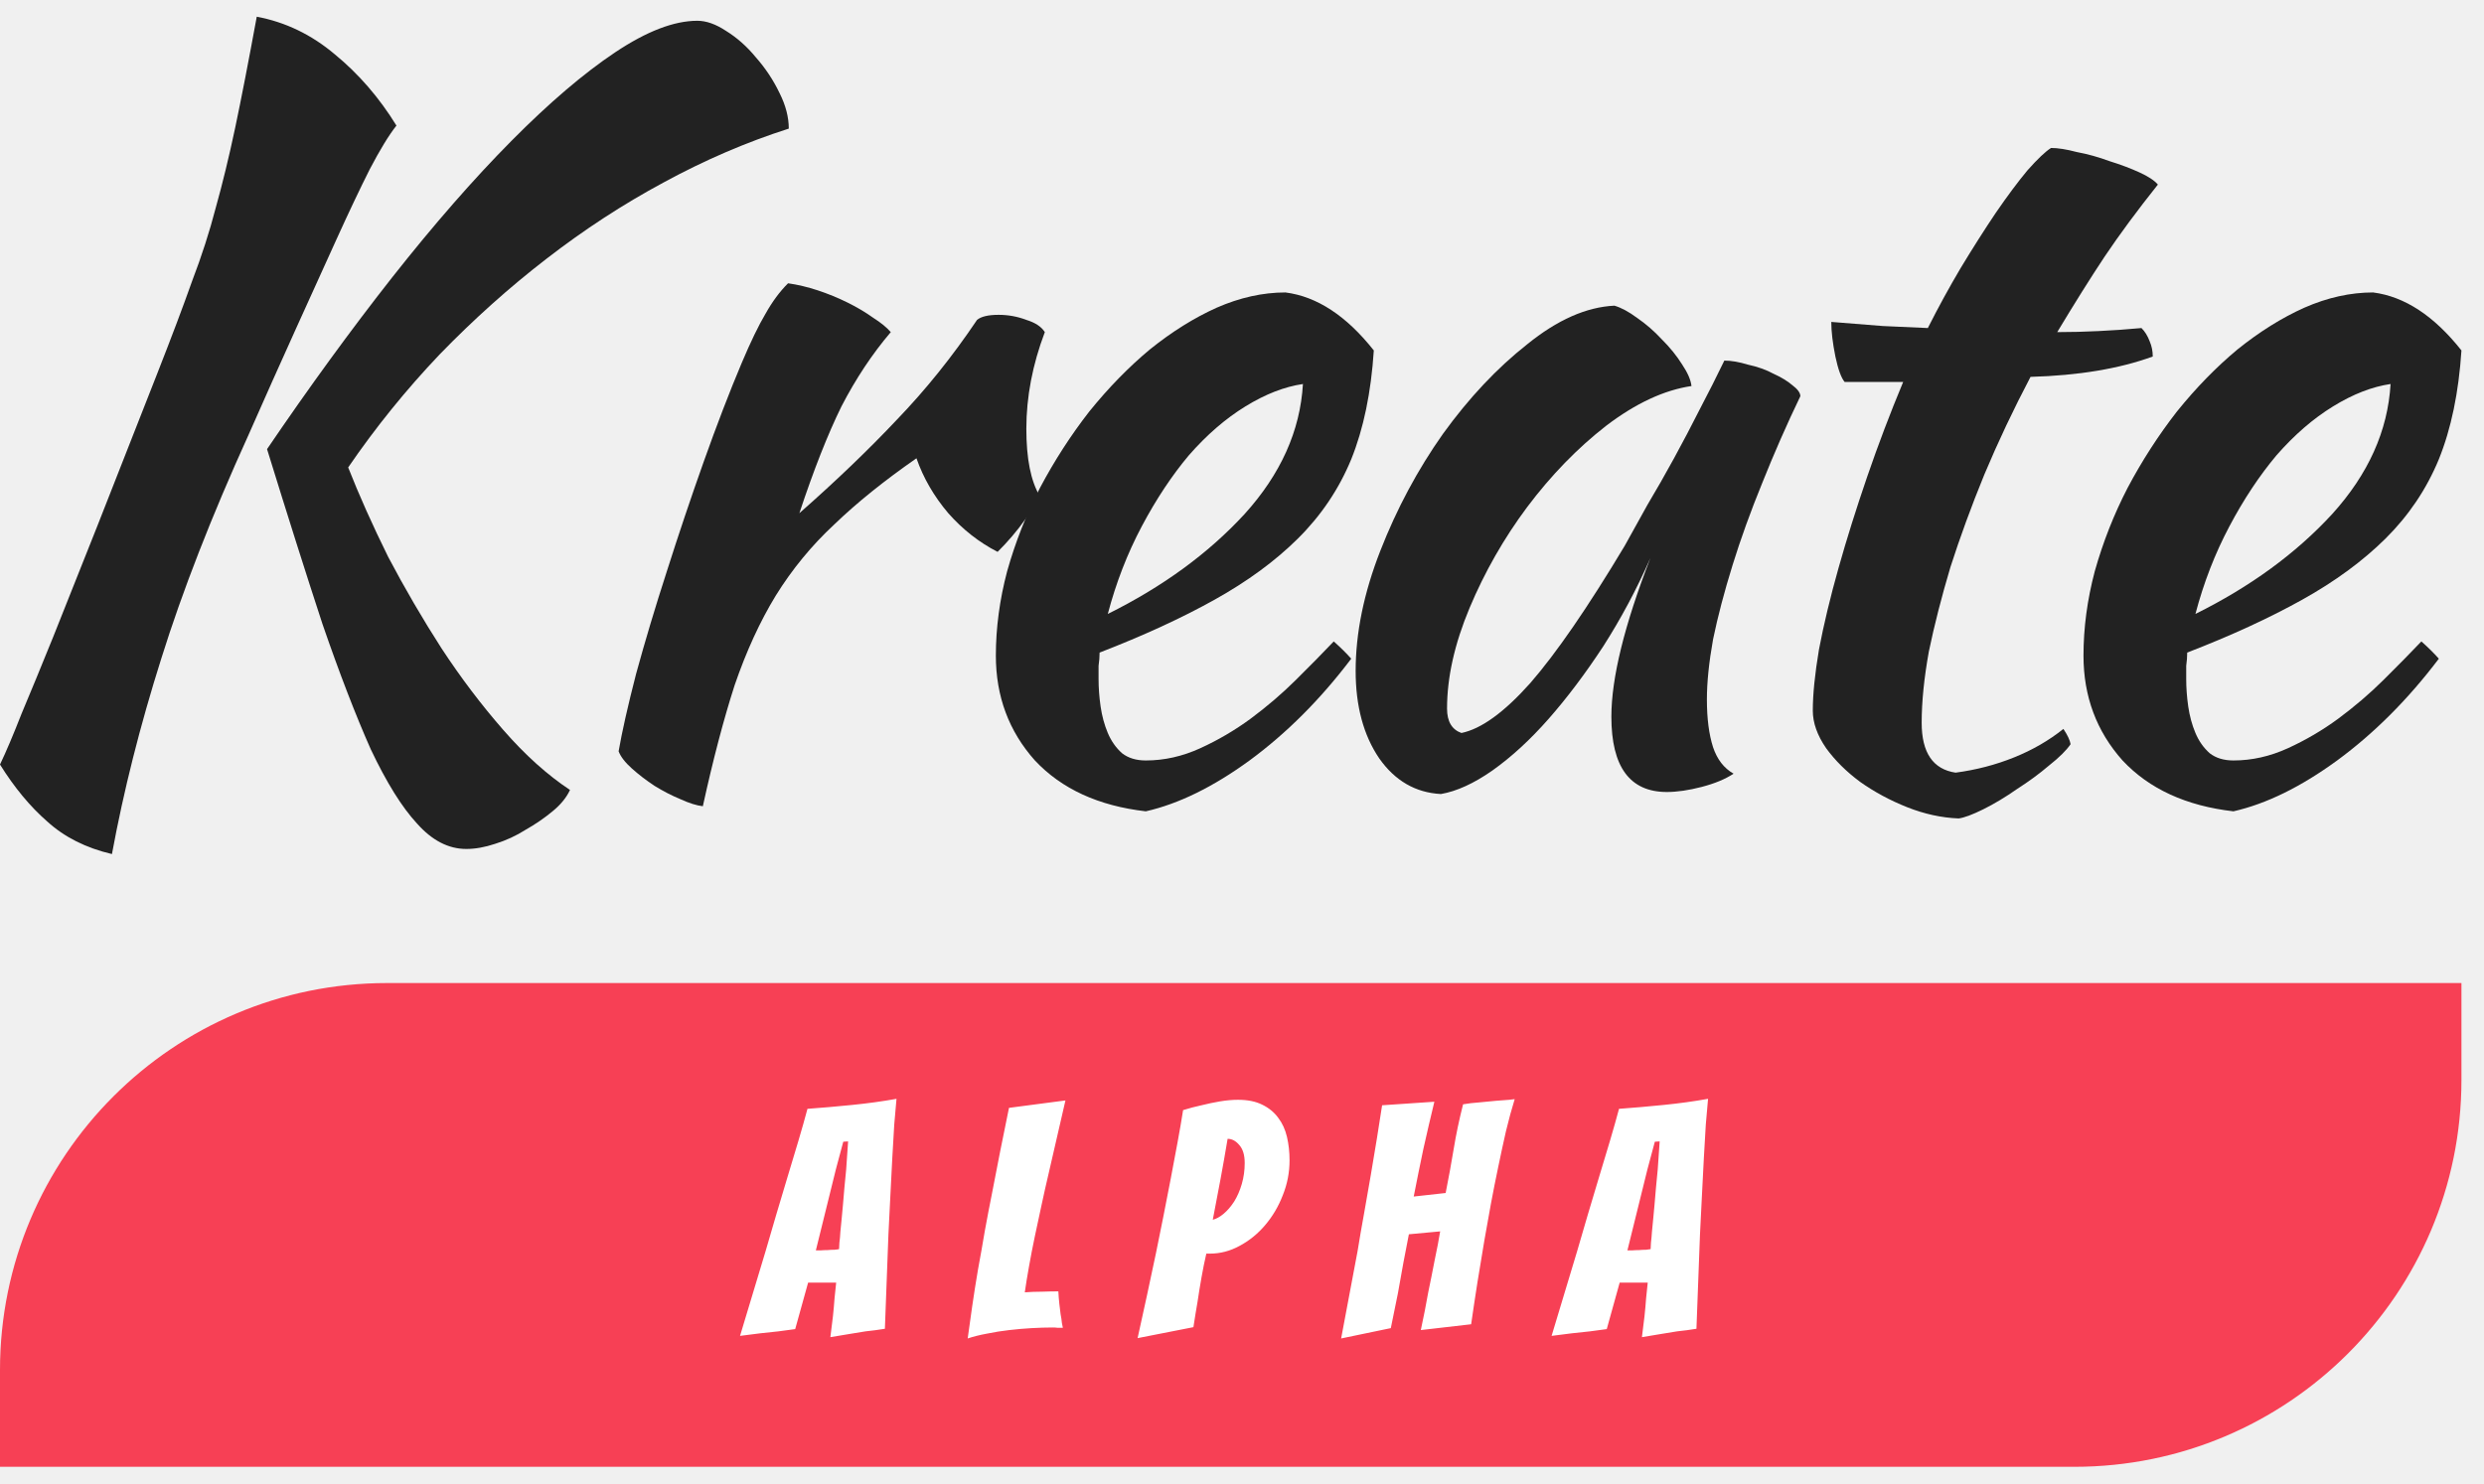
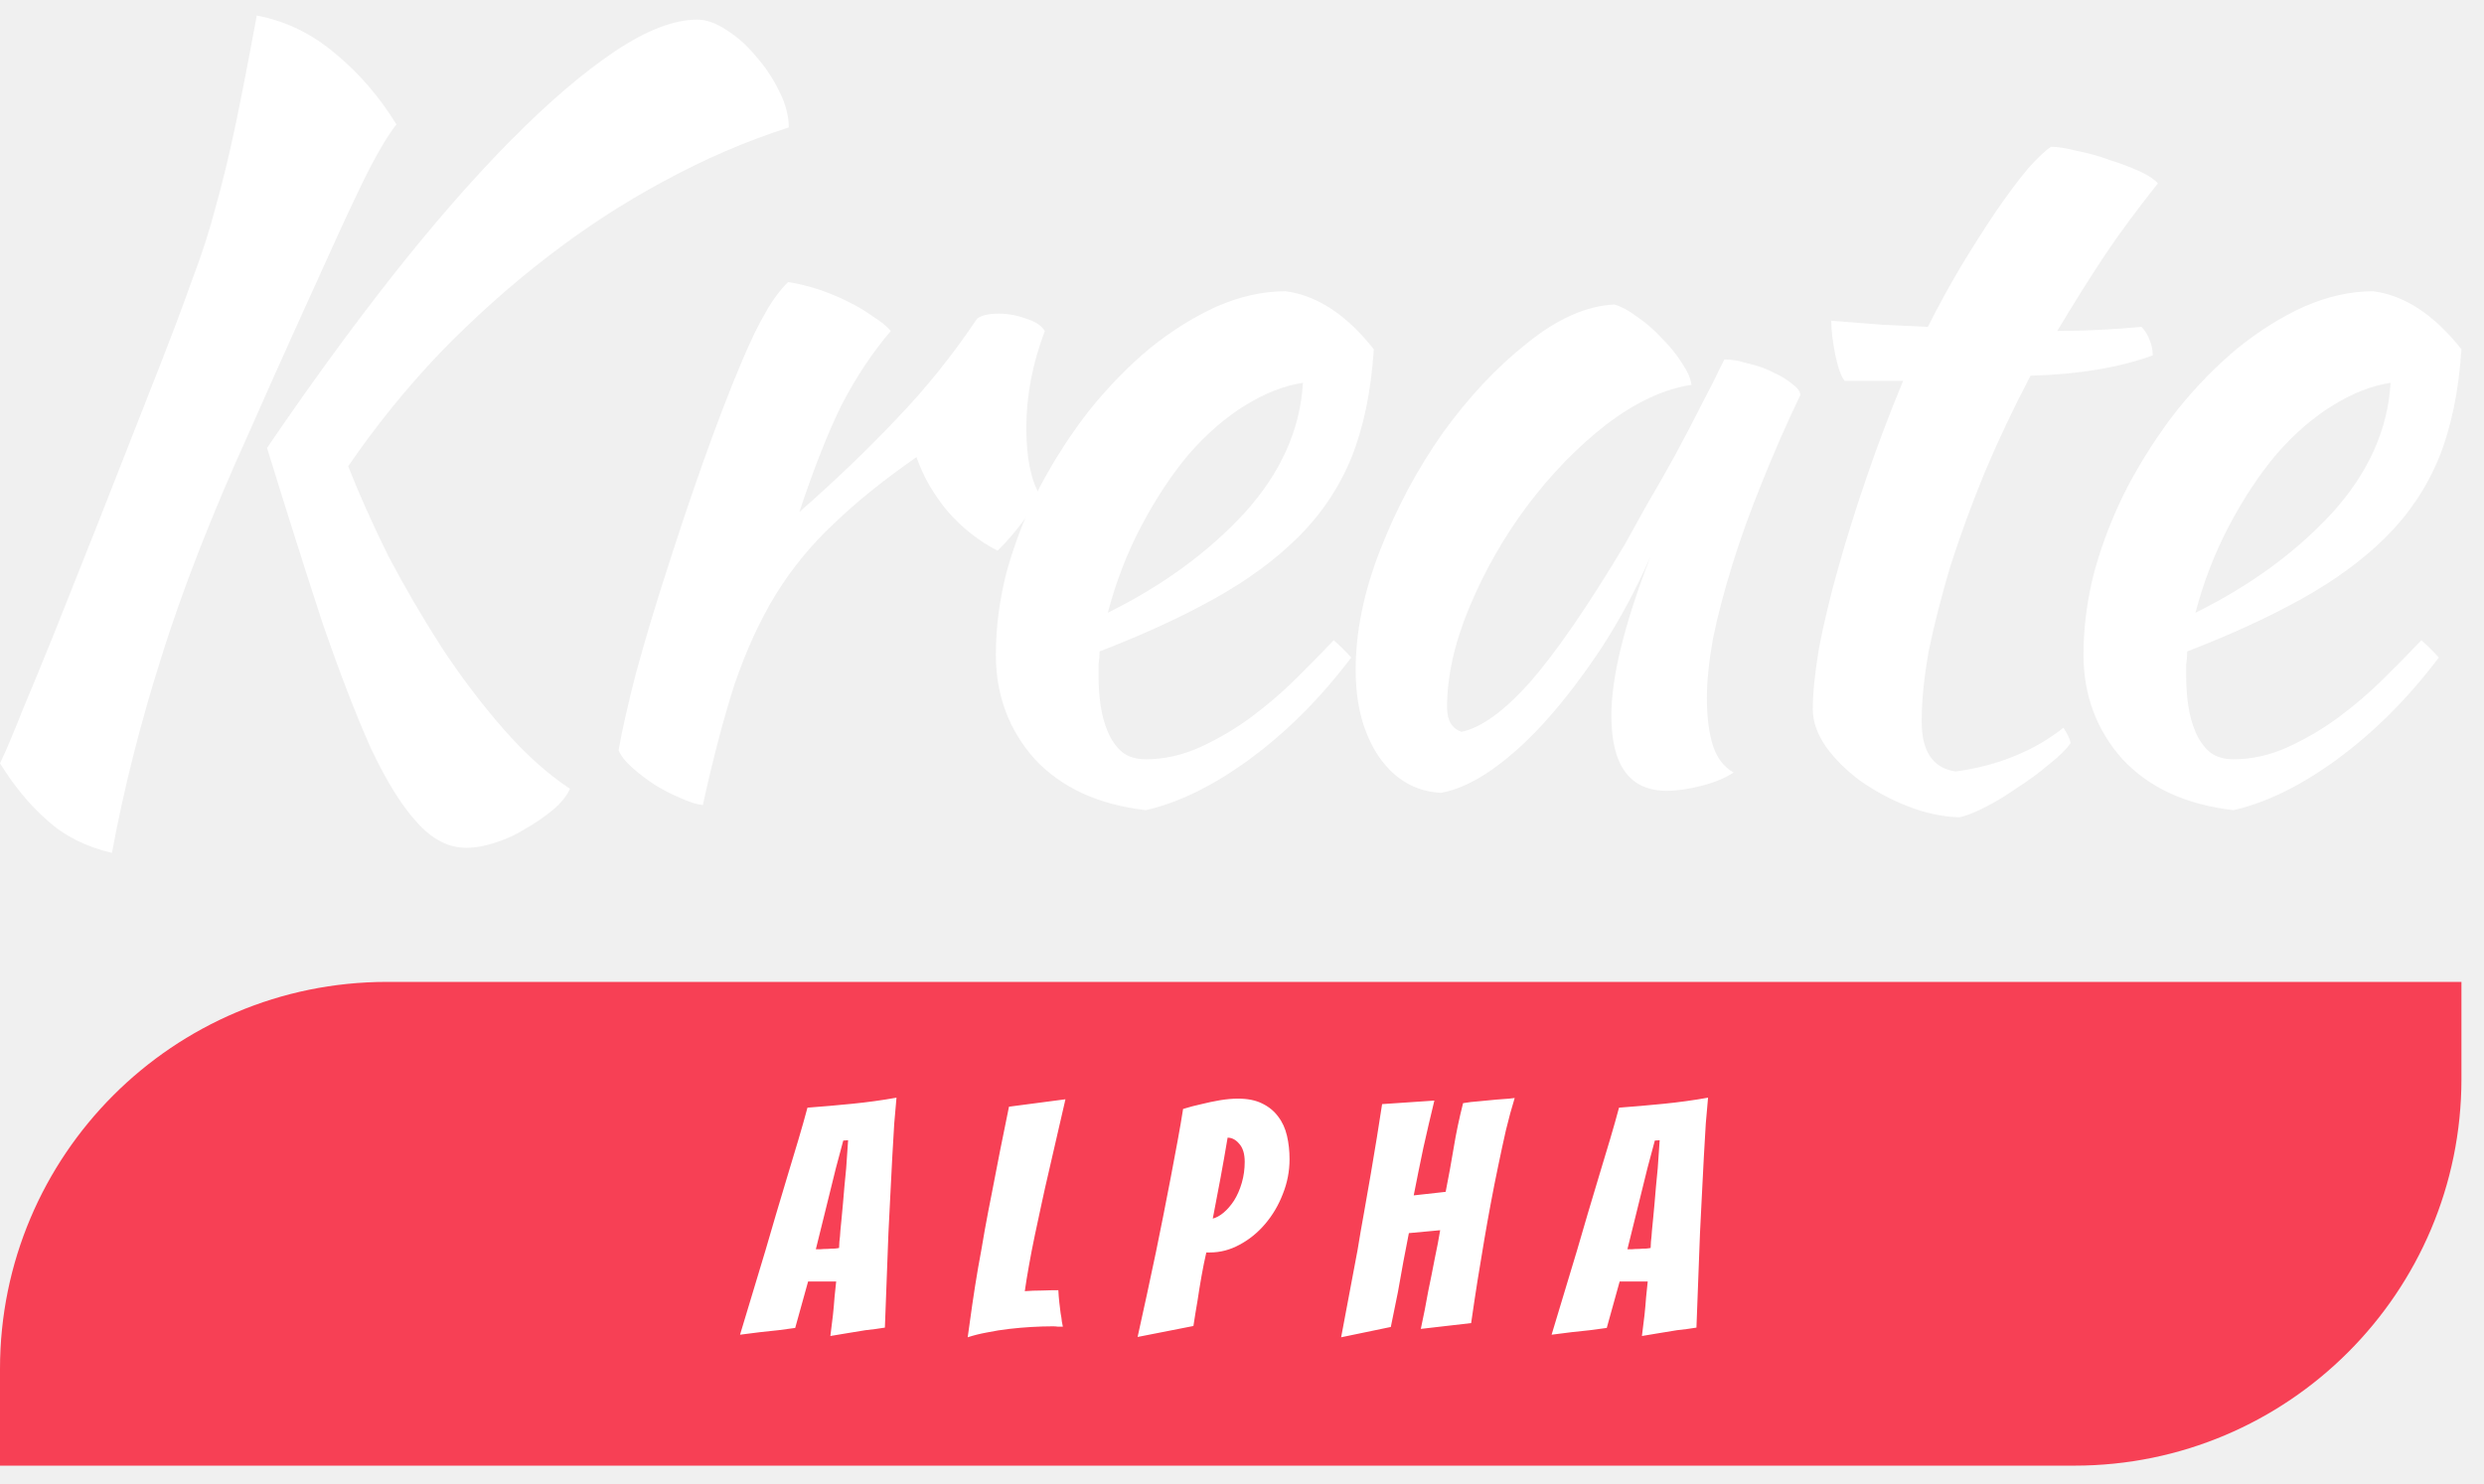
<svg xmlns="http://www.w3.org/2000/svg" width="77" height="46" viewBox="0 0 77 46" fill="none">
-   <path d="M8.278 13.926C9.593 11.991 10.888 10.214 12.162 8.594C13.456 6.954 14.687 5.545 15.855 4.367C17.022 3.189 18.094 2.274 19.07 1.622C20.047 0.97 20.895 0.644 21.617 0.644C21.893 0.644 22.19 0.749 22.509 0.96C22.848 1.17 23.156 1.443 23.432 1.78C23.729 2.116 23.973 2.485 24.164 2.884C24.355 3.263 24.451 3.631 24.451 3.988C23.135 4.409 21.84 4.966 20.567 5.66C19.314 6.333 18.105 7.122 16.937 8.026C15.791 8.91 14.687 9.898 13.626 10.992C12.586 12.086 11.642 13.253 10.793 14.494C11.132 15.356 11.546 16.282 12.034 17.27C12.544 18.238 13.095 19.184 13.69 20.109C14.284 21.014 14.921 21.855 15.6 22.633C16.279 23.411 16.969 24.032 17.669 24.494C17.563 24.726 17.383 24.947 17.128 25.157C16.873 25.367 16.598 25.557 16.3 25.725C16.003 25.914 15.685 26.061 15.345 26.166C15.027 26.272 14.73 26.324 14.454 26.324C13.902 26.324 13.393 26.061 12.926 25.535C12.459 25.031 11.981 24.263 11.493 23.233C11.026 22.181 10.527 20.887 9.997 19.352C9.487 17.796 8.914 15.987 8.278 13.926ZM3.47 26.482C2.664 26.293 1.995 25.956 1.464 25.472C0.934 25.01 0.446 24.421 0 23.706C0.191 23.306 0.414 22.78 0.669 22.128C0.944 21.476 1.273 20.677 1.656 19.731C2.038 18.763 2.494 17.617 3.024 16.292C3.555 14.946 4.171 13.379 4.871 11.591C5.317 10.456 5.678 9.499 5.953 8.721C6.251 7.942 6.495 7.185 6.686 6.449C6.898 5.692 7.1 4.861 7.291 3.957C7.482 3.052 7.704 1.906 7.959 0.518C8.851 0.686 9.657 1.075 10.379 1.685C11.122 2.295 11.758 3.031 12.289 3.894C12.056 4.188 11.78 4.64 11.461 5.25C11.164 5.839 10.825 6.554 10.442 7.396C10.06 8.237 9.636 9.173 9.169 10.203C8.702 11.234 8.214 12.328 7.704 13.484C6.558 16.008 5.656 18.322 4.998 20.425C4.34 22.507 3.831 24.526 3.47 26.482Z" fill="#222222" />
-   <path d="M19.176 23.296C19.282 22.686 19.462 21.887 19.717 20.898C19.993 19.889 20.311 18.826 20.672 17.712C21.033 16.576 21.415 15.44 21.818 14.305C22.222 13.169 22.614 12.149 22.996 11.244C23.272 10.592 23.516 10.088 23.729 9.73C23.941 9.351 24.174 9.036 24.429 8.784C24.726 8.826 25.034 8.899 25.352 9.004C25.671 9.11 25.978 9.236 26.276 9.383C26.573 9.53 26.838 9.688 27.071 9.856C27.305 10.004 27.485 10.151 27.613 10.298C27.04 10.971 26.53 11.739 26.084 12.601C25.66 13.463 25.225 14.567 24.779 15.913C25.925 14.904 26.933 13.936 27.804 13.011C28.695 12.086 29.523 11.055 30.287 9.919C30.414 9.814 30.637 9.762 30.956 9.762C31.253 9.762 31.539 9.814 31.815 9.919C32.091 10.004 32.282 10.13 32.388 10.298C32.006 11.307 31.815 12.306 31.815 13.295C31.815 14.22 31.953 14.914 32.229 15.377C32.208 15.503 32.059 15.745 31.783 16.103C31.529 16.46 31.242 16.797 30.924 17.112C30.351 16.818 29.841 16.418 29.395 15.913C28.95 15.388 28.621 14.82 28.409 14.21C27.411 14.904 26.562 15.587 25.862 16.261C25.161 16.912 24.556 17.649 24.047 18.469C23.559 19.268 23.134 20.193 22.773 21.245C22.434 22.297 22.105 23.548 21.787 24.999C21.596 24.978 21.362 24.905 21.086 24.778C20.831 24.673 20.566 24.537 20.29 24.368C20.035 24.2 19.802 24.021 19.59 23.832C19.378 23.643 19.24 23.464 19.176 23.296Z" fill="#222222" />
-   <path d="M42.586 10.866C42.501 12.17 42.268 13.295 41.886 14.241C41.504 15.167 40.952 15.987 40.23 16.702C39.53 17.396 38.67 18.027 37.651 18.595C36.633 19.163 35.444 19.71 34.086 20.235C34.086 20.362 34.075 20.498 34.054 20.646C34.054 20.772 34.054 20.909 34.054 21.056C34.054 21.329 34.075 21.613 34.117 21.907C34.16 22.202 34.234 22.475 34.34 22.728C34.447 22.98 34.595 23.191 34.786 23.359C34.977 23.506 35.221 23.58 35.518 23.58C36.091 23.58 36.654 23.453 37.206 23.201C37.758 22.949 38.278 22.644 38.766 22.286C39.275 21.907 39.742 21.508 40.166 21.087C40.612 20.646 41.005 20.246 41.344 19.889C41.557 20.078 41.737 20.256 41.886 20.425C40.931 21.687 39.88 22.738 38.734 23.58C37.609 24.4 36.537 24.926 35.518 25.157C34.054 24.989 32.908 24.463 32.08 23.58C31.273 22.675 30.87 21.592 30.87 20.33C30.87 19.468 30.987 18.595 31.22 17.712C31.475 16.807 31.815 15.945 32.239 15.125C32.685 14.284 33.194 13.495 33.767 12.759C34.362 12.023 34.988 11.381 35.646 10.834C36.325 10.287 37.015 9.856 37.715 9.541C38.437 9.225 39.148 9.068 39.848 9.068C40.825 9.194 41.737 9.793 42.586 10.866ZM40.389 11.907C39.816 11.991 39.222 12.222 38.606 12.601C37.991 12.979 37.407 13.484 36.855 14.115C36.325 14.746 35.837 15.482 35.391 16.324C34.945 17.165 34.595 18.069 34.34 19.037C36.038 18.195 37.45 17.165 38.575 15.945C39.7 14.704 40.304 13.358 40.389 11.907Z" fill="#222222" />
-   <path d="M53.452 11.181C53.664 11.181 53.908 11.223 54.184 11.307C54.481 11.37 54.747 11.465 54.98 11.591C55.214 11.697 55.404 11.812 55.553 11.938C55.723 12.065 55.808 12.18 55.808 12.285C55.383 13.169 54.991 14.063 54.63 14.967C54.269 15.85 53.961 16.702 53.707 17.522C53.452 18.343 53.25 19.11 53.102 19.825C52.974 20.541 52.911 21.161 52.911 21.687C52.911 22.276 52.974 22.77 53.102 23.169C53.229 23.548 53.441 23.821 53.738 23.99C53.484 24.158 53.155 24.295 52.752 24.4C52.348 24.505 51.987 24.558 51.669 24.558C50.523 24.558 49.95 23.779 49.95 22.223C49.95 21.024 50.353 19.384 51.16 17.302C50.735 18.269 50.247 19.184 49.695 20.046C49.143 20.887 48.581 21.634 48.008 22.286C47.435 22.938 46.851 23.474 46.257 23.895C45.684 24.295 45.153 24.537 44.665 24.621C43.88 24.579 43.243 24.21 42.755 23.517C42.267 22.801 42.023 21.897 42.023 20.803C42.023 19.626 42.277 18.385 42.787 17.081C43.296 15.777 43.943 14.567 44.729 13.453C45.535 12.338 46.405 11.413 47.339 10.677C48.273 9.919 49.175 9.52 50.045 9.478C50.258 9.541 50.491 9.667 50.746 9.856C51.022 10.046 51.276 10.266 51.51 10.519C51.764 10.771 51.977 11.034 52.147 11.307C52.316 11.56 52.412 11.781 52.433 11.97C51.584 12.096 50.703 12.506 49.791 13.2C48.899 13.894 48.082 14.736 47.339 15.724C46.618 16.692 46.023 17.733 45.556 18.847C45.089 19.962 44.856 21.003 44.856 21.971C44.856 22.37 45.005 22.623 45.302 22.728C45.917 22.602 46.628 22.086 47.435 21.182C48.241 20.256 49.218 18.837 50.364 16.923C50.576 16.544 50.809 16.124 51.064 15.661C51.34 15.198 51.616 14.715 51.892 14.21C52.168 13.705 52.433 13.2 52.688 12.695C52.964 12.17 53.218 11.665 53.452 11.181Z" fill="#222222" />
-   <path d="M57.181 11.844C57.075 11.718 56.979 11.455 56.894 11.055C56.809 10.634 56.767 10.277 56.767 9.982C57.319 10.024 57.849 10.067 58.359 10.109C58.868 10.13 59.335 10.151 59.76 10.172C60.078 9.541 60.417 8.92 60.778 8.31C61.16 7.679 61.521 7.112 61.861 6.607C62.222 6.081 62.551 5.639 62.848 5.282C63.166 4.924 63.41 4.693 63.58 4.588C63.792 4.588 64.058 4.63 64.376 4.714C64.716 4.777 65.055 4.872 65.395 4.998C65.734 5.103 66.042 5.219 66.318 5.345C66.594 5.471 66.785 5.597 66.891 5.723C66.254 6.523 65.702 7.269 65.236 7.963C64.79 8.636 64.302 9.415 63.771 10.298C64.195 10.298 64.62 10.287 65.044 10.266C65.49 10.245 65.936 10.214 66.382 10.172C66.488 10.277 66.573 10.414 66.636 10.582C66.7 10.729 66.732 10.887 66.732 11.055C65.692 11.434 64.429 11.644 62.943 11.686C62.413 12.695 61.935 13.705 61.511 14.715C61.107 15.703 60.757 16.66 60.46 17.585C60.184 18.511 59.961 19.384 59.791 20.204C59.643 21.024 59.569 21.76 59.569 22.412C59.569 23.338 59.919 23.853 60.619 23.958C61.256 23.874 61.861 23.716 62.434 23.485C63.007 23.254 63.516 22.959 63.962 22.602C64.089 22.791 64.164 22.949 64.185 23.075C64.058 23.264 63.835 23.485 63.516 23.737C63.219 23.99 62.89 24.232 62.529 24.463C62.169 24.715 61.818 24.926 61.479 25.094C61.139 25.262 60.884 25.357 60.715 25.378C60.184 25.357 59.653 25.241 59.123 25.031C58.592 24.82 58.104 24.558 57.658 24.242C57.234 23.927 56.884 23.58 56.608 23.201C56.332 22.801 56.194 22.412 56.194 22.034C56.194 21.529 56.258 20.898 56.385 20.141C56.533 19.363 56.735 18.521 56.99 17.617C57.244 16.713 57.542 15.766 57.881 14.778C58.221 13.789 58.592 12.811 58.995 11.844H57.181Z" fill="#222222" />
-   <path d="M76.301 10.866C76.216 12.17 75.982 13.295 75.6 14.241C75.218 15.167 74.666 15.987 73.945 16.702C73.244 17.396 72.385 18.027 71.366 18.595C70.347 19.163 69.159 19.71 67.8 20.235C67.8 20.362 67.79 20.498 67.769 20.646C67.769 20.772 67.769 20.909 67.769 21.056C67.769 21.329 67.79 21.613 67.832 21.907C67.875 22.202 67.949 22.475 68.055 22.728C68.161 22.98 68.31 23.191 68.501 23.359C68.692 23.506 68.936 23.58 69.233 23.58C69.806 23.58 70.368 23.453 70.92 23.201C71.472 22.949 71.992 22.644 72.48 22.286C72.99 21.907 73.457 21.508 73.881 21.087C74.327 20.646 74.719 20.246 75.059 19.889C75.271 20.078 75.452 20.256 75.6 20.425C74.645 21.687 73.595 22.738 72.448 23.58C71.324 24.4 70.252 24.926 69.233 25.157C67.769 24.989 66.622 24.463 65.795 23.58C64.988 22.675 64.585 21.592 64.585 20.33C64.585 19.468 64.701 18.595 64.935 17.712C65.19 16.807 65.529 15.945 65.954 15.125C66.4 14.284 66.909 13.495 67.482 12.759C68.076 12.023 68.702 11.381 69.36 10.834C70.04 10.287 70.729 9.856 71.43 9.541C72.151 9.225 72.862 9.068 73.563 9.068C74.539 9.194 75.452 9.793 76.301 10.866ZM74.104 11.907C73.531 11.991 72.937 12.222 72.321 12.601C71.706 12.979 71.122 13.484 70.57 14.115C70.04 14.746 69.551 15.482 69.106 16.324C68.66 17.165 68.31 18.069 68.055 19.037C69.753 18.195 71.164 17.165 72.289 15.945C73.414 14.704 74.019 13.358 74.104 11.907Z" fill="#222222" />
-   <path d="M0 42.482C0 35.855 5.373 30.482 12 30.482H76.301V33.482C76.301 40.109 70.928 45.482 64.301 45.482H0V42.482Z" fill="#F74055" />
-   <path d="M26.83 41.282C26.664 41.309 26.48 41.339 26.28 41.372C26.08 41.405 25.9 41.435 25.74 41.462C25.767 41.242 25.794 41.025 25.82 40.812C25.84 40.625 25.857 40.439 25.87 40.252C25.89 40.065 25.907 39.905 25.92 39.772H25.05L24.65 41.212C24.504 41.232 24.33 41.255 24.13 41.282C23.93 41.302 23.744 41.322 23.57 41.342C23.357 41.369 23.147 41.395 22.94 41.422C23.207 40.535 23.47 39.662 23.73 38.802C23.837 38.442 23.947 38.065 24.06 37.672C24.18 37.279 24.297 36.889 24.41 36.502C24.53 36.109 24.644 35.732 24.75 35.372C24.857 35.012 24.95 34.682 25.03 34.382C25.484 34.349 25.944 34.309 26.41 34.262C26.884 34.215 27.344 34.152 27.79 34.072C27.77 34.285 27.747 34.552 27.72 34.872C27.7 35.185 27.68 35.529 27.66 35.902C27.64 36.275 27.62 36.665 27.6 37.072C27.58 37.479 27.56 37.879 27.54 38.272C27.507 39.192 27.47 40.169 27.43 41.202C27.23 41.235 27.03 41.262 26.83 41.282ZM25.29 38.772C25.317 38.772 25.364 38.772 25.43 38.772C25.504 38.765 25.577 38.762 25.65 38.762C25.73 38.755 25.804 38.752 25.87 38.752C25.937 38.745 25.984 38.739 26.01 38.732C26.01 38.692 26.014 38.625 26.02 38.532C26.034 38.432 26.044 38.322 26.05 38.202C26.064 38.075 26.077 37.939 26.09 37.792C26.104 37.645 26.117 37.502 26.13 37.362C26.157 37.022 26.19 36.655 26.23 36.262L26.29 35.392L26.14 35.402L25.91 36.262L25.29 38.772ZM32.637 41.162C32.43 41.162 32.21 41.169 31.977 41.182C31.75 41.195 31.52 41.215 31.287 41.242C31.053 41.269 30.823 41.305 30.597 41.352C30.377 41.392 30.177 41.442 29.997 41.502C30.037 41.202 30.083 40.869 30.137 40.502C30.19 40.135 30.25 39.755 30.317 39.362C30.39 38.969 30.46 38.572 30.527 38.172C30.6 37.772 30.673 37.389 30.747 37.022C30.913 36.149 31.09 35.259 31.277 34.352L33.027 34.122C32.847 34.895 32.673 35.649 32.507 36.382C32.433 36.695 32.36 37.022 32.287 37.362C32.213 37.695 32.143 38.022 32.077 38.342C32.01 38.662 31.95 38.972 31.897 39.272C31.843 39.572 31.8 39.839 31.767 40.072C31.933 40.059 32.11 40.052 32.297 40.052C32.49 40.045 32.66 40.042 32.807 40.042C32.813 40.169 32.823 40.295 32.837 40.422C32.85 40.542 32.863 40.652 32.877 40.752C32.897 40.852 32.91 40.942 32.917 41.022C32.93 41.095 32.94 41.145 32.947 41.172C32.893 41.172 32.84 41.172 32.787 41.172C32.74 41.165 32.69 41.162 32.637 41.162ZM35.264 41.492C35.464 40.592 35.654 39.712 35.834 38.852C35.907 38.492 35.984 38.112 36.064 37.712C36.144 37.312 36.221 36.919 36.294 36.532C36.367 36.145 36.438 35.772 36.504 35.412C36.571 35.052 36.627 34.722 36.674 34.422C36.867 34.362 37.057 34.312 37.244 34.272C37.431 34.225 37.621 34.185 37.814 34.152C38.014 34.119 38.201 34.102 38.374 34.102C38.674 34.102 38.924 34.152 39.124 34.252C39.331 34.352 39.498 34.489 39.624 34.662C39.751 34.829 39.841 35.025 39.894 35.252C39.947 35.479 39.974 35.722 39.974 35.982C39.974 36.355 39.904 36.715 39.764 37.062C39.631 37.409 39.447 37.719 39.214 37.992C38.987 38.259 38.724 38.472 38.424 38.632C38.131 38.792 37.824 38.872 37.504 38.872H37.394C37.341 39.099 37.291 39.345 37.244 39.612C37.197 39.879 37.157 40.125 37.124 40.352C37.078 40.619 37.034 40.885 36.994 41.152L35.264 41.492ZM38.054 35.312C37.981 35.752 37.907 36.169 37.834 36.562C37.761 36.955 37.681 37.375 37.594 37.822C37.701 37.795 37.811 37.735 37.924 37.642C38.044 37.542 38.154 37.415 38.254 37.262C38.354 37.102 38.434 36.919 38.494 36.712C38.554 36.505 38.584 36.289 38.584 36.062C38.584 35.815 38.528 35.629 38.414 35.502C38.307 35.375 38.188 35.312 38.054 35.312ZM41.573 41.502C41.746 40.582 41.916 39.679 42.083 38.792C42.143 38.419 42.21 38.032 42.283 37.632C42.356 37.225 42.426 36.825 42.493 36.432C42.56 36.039 42.623 35.659 42.683 35.292C42.743 34.919 42.797 34.579 42.843 34.272L44.463 34.162C44.35 34.629 44.236 35.115 44.123 35.622C44.017 36.129 43.916 36.622 43.823 37.102L44.813 36.992C44.907 36.519 44.99 36.062 45.063 35.622C45.136 35.175 45.233 34.715 45.353 34.242C45.507 34.215 45.676 34.195 45.863 34.182C46.05 34.162 46.223 34.145 46.383 34.132C46.543 34.119 46.676 34.109 46.783 34.102C46.897 34.089 46.953 34.082 46.953 34.082C46.86 34.382 46.77 34.712 46.683 35.072C46.603 35.425 46.523 35.795 46.443 36.182C46.363 36.562 46.286 36.949 46.213 37.342C46.14 37.735 46.073 38.109 46.013 38.462C45.867 39.309 45.73 40.175 45.603 41.062L44.043 41.242C44.13 40.842 44.206 40.452 44.273 40.072C44.34 39.752 44.407 39.419 44.473 39.072C44.547 38.725 44.603 38.429 44.643 38.182L43.673 38.272C43.627 38.525 43.57 38.819 43.503 39.152C43.443 39.485 43.386 39.802 43.333 40.102C43.26 40.462 43.187 40.822 43.113 41.182L41.573 41.502ZM51.987 41.282C51.82 41.309 51.637 41.339 51.437 41.372C51.237 41.405 51.057 41.435 50.897 41.462C50.924 41.242 50.95 41.025 50.977 40.812C50.997 40.625 51.014 40.439 51.027 40.252C51.047 40.065 51.064 39.905 51.077 39.772H50.207L49.807 41.212C49.66 41.232 49.487 41.255 49.287 41.282C49.087 41.302 48.9 41.322 48.727 41.342C48.514 41.369 48.304 41.395 48.097 41.422C48.364 40.535 48.627 39.662 48.887 38.802C48.994 38.442 49.104 38.065 49.217 37.672C49.337 37.279 49.454 36.889 49.567 36.502C49.687 36.109 49.8 35.732 49.907 35.372C50.014 35.012 50.107 34.682 50.187 34.382C50.64 34.349 51.1 34.309 51.567 34.262C52.04 34.215 52.5 34.152 52.947 34.072C52.927 34.285 52.904 34.552 52.877 34.872C52.857 35.185 52.837 35.529 52.817 35.902C52.797 36.275 52.777 36.665 52.757 37.072C52.737 37.479 52.717 37.879 52.697 38.272C52.664 39.192 52.627 40.169 52.587 41.202C52.387 41.235 52.187 41.262 51.987 41.282ZM50.447 38.772C50.474 38.772 50.52 38.772 50.587 38.772C50.66 38.765 50.734 38.762 50.807 38.762C50.887 38.755 50.96 38.752 51.027 38.752C51.094 38.745 51.14 38.739 51.167 38.732C51.167 38.692 51.17 38.625 51.177 38.532C51.19 38.432 51.2 38.322 51.207 38.202C51.22 38.075 51.234 37.939 51.247 37.792C51.26 37.645 51.274 37.502 51.287 37.362C51.314 37.022 51.347 36.655 51.387 36.262L51.447 35.392L51.297 35.402L51.067 36.262L50.447 38.772Z" fill="white" />
+   <path d="M8.278 13.89C9.593 11.955 10.888 10.178 12.162 8.558C13.456 6.918 14.687 5.509 15.855 4.331C17.022 3.153 18.094 2.238 19.07 1.586C20.047 0.934 20.895 0.608 21.617 0.608C21.893 0.608 22.19 0.713 22.509 0.924C22.848 1.134 23.156 1.407 23.432 1.744C23.729 2.08 23.973 2.448 24.164 2.848C24.355 3.227 24.451 3.595 24.451 3.952C23.135 4.373 21.84 4.93 20.567 5.624C19.314 6.297 18.105 7.086 16.937 7.99C15.791 8.874 14.687 9.862 13.626 10.956C12.586 12.05 11.642 13.217 10.793 14.458C11.132 15.32 11.546 16.245 12.034 17.234C12.544 18.201 13.095 19.148 13.69 20.073C14.284 20.977 14.921 21.819 15.6 22.597C16.279 23.375 16.969 23.996 17.669 24.458C17.563 24.69 17.383 24.91 17.128 25.121C16.873 25.331 16.598 25.52 16.3 25.689C16.003 25.878 15.685 26.025 15.345 26.13C15.027 26.235 14.73 26.288 14.454 26.288C13.902 26.288 13.393 26.025 12.926 25.499C12.459 24.995 11.981 24.227 11.493 23.196C11.026 22.145 10.527 20.851 9.997 19.316C9.487 17.76 8.914 15.951 8.278 13.89ZM3.47 26.446C2.664 26.257 1.995 25.92 1.464 25.436C0.934 24.974 0.446 24.385 0 23.67C0.191 23.27 0.414 22.744 0.669 22.092C0.944 21.44 1.273 20.641 1.656 19.695C2.038 18.727 2.494 17.581 3.024 16.256C3.555 14.91 4.171 13.343 4.871 11.555C5.317 10.419 5.678 9.463 5.953 8.684C6.251 7.906 6.495 7.149 6.686 6.413C6.898 5.656 7.1 4.825 7.291 3.921C7.482 3.016 7.704 1.87 7.959 0.482C8.851 0.65 9.657 1.039 10.379 1.649C11.122 2.259 11.758 2.995 12.289 3.858C12.056 4.152 11.78 4.604 11.461 5.214C11.164 5.803 10.825 6.518 10.442 7.359C10.06 8.201 9.636 9.137 9.169 10.167C8.702 11.198 8.214 12.291 7.704 13.448C6.558 15.972 5.656 18.285 4.998 20.389C4.34 22.471 3.831 24.49 3.47 26.446Z" fill="white" />
+   <path d="M19.176 23.259C19.282 22.65 19.462 21.85 19.717 20.862C19.993 19.852 20.311 18.79 20.672 17.675C21.033 16.54 21.415 15.404 21.818 14.268C22.222 13.133 22.614 12.113 22.996 11.208C23.272 10.556 23.516 10.052 23.729 9.694C23.941 9.315 24.174 9 24.429 8.747C24.726 8.79 25.034 8.863 25.352 8.968C25.671 9.073 25.978 9.2 26.276 9.347C26.573 9.494 26.838 9.652 27.071 9.82C27.305 9.967 27.485 10.115 27.613 10.262C27.04 10.935 26.53 11.703 26.084 12.565C25.66 13.427 25.225 14.531 24.779 15.877C25.925 14.868 26.933 13.9 27.804 12.975C28.695 12.05 29.523 11.019 30.287 9.883C30.414 9.778 30.637 9.725 30.956 9.725C31.253 9.725 31.539 9.778 31.815 9.883C32.091 9.967 32.282 10.094 32.388 10.262C32.006 11.271 31.815 12.27 31.815 13.259C31.815 14.184 31.953 14.878 32.229 15.341C32.208 15.467 32.059 15.709 31.783 16.067C31.529 16.424 31.242 16.761 30.924 17.076C30.351 16.782 29.841 16.382 29.395 15.877C28.95 15.351 28.621 14.784 28.409 14.174C27.411 14.868 26.562 15.551 25.862 16.224C25.161 16.876 24.556 17.612 24.047 18.433C23.559 19.232 23.134 20.157 22.773 21.209C22.434 22.261 22.105 23.512 21.787 24.963C21.596 24.942 21.362 24.868 21.086 24.742C20.831 24.637 20.566 24.5 20.29 24.332C20.035 24.164 19.802 23.985 19.59 23.796C19.378 23.607 19.24 23.428 19.176 23.259Z" fill="white" />
+   <path d="M42.586 10.83C42.501 12.134 42.268 13.259 41.886 14.205C41.504 15.131 40.952 15.951 40.23 16.666C39.53 17.36 38.67 17.991 37.651 18.559C36.633 19.127 35.444 19.674 34.086 20.199C34.086 20.326 34.075 20.462 34.054 20.61C34.054 20.736 34.054 20.872 34.054 21.02C34.054 21.293 34.075 21.577 34.117 21.871C34.16 22.166 34.234 22.439 34.34 22.692C34.447 22.944 34.595 23.154 34.786 23.323C34.977 23.47 35.221 23.543 35.518 23.543C36.091 23.543 36.654 23.417 37.206 23.165C37.758 22.913 38.278 22.608 38.766 22.25C39.275 21.871 39.742 21.472 40.166 21.051C40.612 20.61 41.005 20.21 41.344 19.852C41.557 20.042 41.737 20.22 41.886 20.389C40.931 21.651 39.88 22.702 38.734 23.543C37.609 24.364 36.537 24.89 35.518 25.121C34.054 24.953 32.908 24.427 32.08 23.543C31.273 22.639 30.87 21.556 30.87 20.294C30.87 19.432 30.987 18.559 31.22 17.675C31.475 16.771 31.815 15.909 32.239 15.089C32.685 14.247 33.194 13.459 33.767 12.723C34.362 11.986 34.988 11.345 35.646 10.798C36.325 10.251 37.015 9.82 37.715 9.505C38.437 9.189 39.148 9.031 39.848 9.031C40.825 9.158 41.737 9.757 42.586 10.83ZM40.389 11.871C39.816 11.955 39.222 12.186 38.606 12.565C37.991 12.943 37.407 13.448 36.855 14.079C36.325 14.71 35.837 15.446 35.391 16.287C34.945 17.129 34.595 18.033 34.34 19C36.038 18.159 37.45 17.129 38.575 15.909C39.7 14.668 40.304 13.322 40.389 11.871Z" fill="white" />
+   <path d="M53.452 11.145C53.664 11.145 53.908 11.187 54.184 11.271C54.481 11.334 54.747 11.429 54.98 11.555C55.214 11.66 55.404 11.776 55.553 11.902C55.723 12.028 55.808 12.144 55.808 12.249C55.383 13.133 54.991 14.027 54.63 14.931C54.269 15.814 53.961 16.666 53.707 17.486C53.452 18.306 53.25 19.074 53.102 19.789C52.974 20.504 52.911 21.125 52.911 21.651C52.911 22.239 52.974 22.734 53.102 23.133C53.229 23.512 53.441 23.785 53.738 23.954C53.484 24.122 53.155 24.259 52.752 24.364C52.348 24.469 51.987 24.521 51.669 24.521C50.523 24.521 49.95 23.743 49.95 22.187C49.95 20.988 50.353 19.348 51.16 17.265C50.735 18.233 50.247 19.148 49.695 20.01C49.143 20.851 48.581 21.598 48.008 22.25C47.435 22.902 46.851 23.438 46.257 23.859C45.684 24.259 45.153 24.5 44.665 24.584C43.88 24.542 43.243 24.174 42.755 23.48C42.267 22.765 42.023 21.861 42.023 20.767C42.023 19.589 42.277 18.349 42.787 17.045C43.296 15.741 43.943 14.531 44.729 13.417C45.535 12.302 46.405 11.377 47.339 10.64C48.273 9.883 49.175 9.484 50.045 9.442C50.258 9.505 50.491 9.631 50.746 9.82C51.022 10.009 51.276 10.23 51.51 10.483C51.764 10.735 51.977 10.998 52.147 11.271C52.316 11.524 52.412 11.745 52.433 11.934C51.584 12.06 50.703 12.47 49.791 13.164C48.899 13.858 48.082 14.7 47.339 15.688C46.618 16.655 46.023 17.697 45.556 18.811C45.089 19.926 44.856 20.967 44.856 21.934C44.856 22.334 45.005 22.587 45.302 22.692C45.917 22.565 46.628 22.05 47.435 21.146C48.241 20.22 49.218 18.801 50.364 16.887C50.576 16.508 50.809 16.088 51.064 15.625C51.34 15.162 51.616 14.678 51.892 14.174C52.168 13.669 52.433 13.164 52.688 12.659C52.964 12.134 53.218 11.629 53.452 11.145Z" fill="white" />
+   <path d="M57.181 11.808C57.075 11.681 56.979 11.418 56.894 11.019C56.809 10.598 56.767 10.241 56.767 9.946C57.319 9.988 57.849 10.03 58.359 10.072C58.868 10.094 59.335 10.115 59.76 10.136C60.078 9.505 60.417 8.884 60.778 8.274C61.16 7.643 61.521 7.075 61.861 6.571C62.222 6.045 62.551 5.603 62.848 5.246C63.166 4.888 63.41 4.657 63.58 4.552C63.792 4.552 64.058 4.594 64.376 4.678C64.716 4.741 65.055 4.836 65.395 4.962C65.734 5.067 66.042 5.183 66.318 5.309C66.594 5.435 66.785 5.561 66.891 5.687C66.254 6.487 65.702 7.233 65.236 7.927C64.79 8.6 64.302 9.378 63.771 10.262C64.195 10.262 64.62 10.251 65.044 10.23C65.49 10.209 65.936 10.178 66.382 10.136C66.488 10.241 66.573 10.377 66.636 10.546C66.7 10.693 66.732 10.851 66.732 11.019C65.692 11.398 64.429 11.608 62.943 11.65C62.413 12.659 61.935 13.669 61.511 14.678C61.107 15.667 60.757 16.624 60.46 17.549C60.184 18.475 59.961 19.348 59.791 20.168C59.643 20.988 59.569 21.724 59.569 22.376C59.569 23.302 59.919 23.817 60.619 23.922C61.256 23.838 61.861 23.68 62.434 23.449C63.007 23.217 63.516 22.923 63.962 22.565C64.089 22.755 64.164 22.913 64.185 23.039C64.058 23.228 63.835 23.449 63.516 23.701C63.219 23.954 62.89 24.195 62.529 24.427C62.169 24.679 61.818 24.89 61.479 25.058C61.139 25.226 60.884 25.321 60.715 25.342C60.184 25.321 59.653 25.205 59.123 24.995C58.592 24.784 58.104 24.521 57.658 24.206C57.234 23.89 56.884 23.543 56.608 23.165C56.332 22.765 56.194 22.376 56.194 21.998C56.194 21.493 56.258 20.862 56.385 20.105C56.533 19.326 56.735 18.485 56.99 17.581C57.244 16.677 57.542 15.73 57.881 14.742C58.221 13.753 58.592 12.775 58.995 11.808H57.181Z" fill="white" />
+   <path d="M76.301 10.83C76.216 12.134 75.982 13.259 75.6 14.205C75.218 15.131 74.666 15.951 73.945 16.666C73.244 17.36 72.385 17.991 71.366 18.559C70.347 19.127 69.159 19.674 67.8 20.199C67.8 20.326 67.79 20.462 67.769 20.61C67.769 20.736 67.769 20.872 67.769 21.02C67.769 21.293 67.79 21.577 67.832 21.871C67.875 22.166 67.949 22.439 68.055 22.692C68.161 22.944 68.31 23.154 68.501 23.323C68.692 23.47 68.936 23.543 69.233 23.543C69.806 23.543 70.368 23.417 70.92 23.165C71.472 22.913 71.992 22.608 72.48 22.25C72.99 21.871 73.457 21.472 73.881 21.051C74.327 20.61 74.719 20.21 75.059 19.852C75.271 20.042 75.452 20.22 75.6 20.389C74.645 21.651 73.595 22.702 72.448 23.543C71.324 24.364 70.252 24.89 69.233 25.121C67.769 24.953 66.622 24.427 65.795 23.543C64.988 22.639 64.585 21.556 64.585 20.294C64.585 19.432 64.701 18.559 64.935 17.675C65.19 16.771 65.529 15.909 65.954 15.089C66.4 14.247 66.909 13.459 67.482 12.723C68.076 11.986 68.702 11.345 69.36 10.798C70.04 10.251 70.729 9.82 71.43 9.505C72.151 9.189 72.862 9.031 73.563 9.031C74.539 9.158 75.452 9.757 76.301 10.83ZM74.104 11.871C73.531 11.955 72.937 12.186 72.321 12.565C71.706 12.943 71.122 13.448 70.57 14.079C70.04 14.71 69.551 15.446 69.106 16.287C68.66 17.129 68.31 18.033 68.055 19C69.753 18.159 71.164 17.129 72.289 15.909C73.414 14.668 74.019 13.322 74.104 11.871Z" fill="white" />
+   <path d="M0 42.446C0 35.818 5.373 30.446 12 30.446H76.301V33.446C76.301 40.073 70.928 45.446 64.301 45.446H0V42.446Z" fill="#F74055" />
+   <path d="M26.83 41.246C26.664 41.273 26.48 41.303 26.28 41.336C26.08 41.369 25.9 41.399 25.74 41.426C25.767 41.206 25.794 40.989 25.82 40.776C25.84 40.589 25.857 40.403 25.87 40.216C25.89 40.029 25.907 39.869 25.92 39.736H25.05L24.65 41.176C24.504 41.196 24.33 41.219 24.13 41.246C23.93 41.266 23.744 41.286 23.57 41.306C23.357 41.333 23.147 41.359 22.94 41.386C23.207 40.499 23.47 39.626 23.73 38.766C23.837 38.406 23.947 38.029 24.06 37.636C24.18 37.242 24.297 36.852 24.41 36.466C24.53 36.072 24.644 35.696 24.75 35.336C24.857 34.976 24.95 34.646 25.03 34.346C25.484 34.312 25.944 34.273 26.41 34.226C26.884 34.179 27.344 34.116 27.79 34.036C27.77 34.249 27.747 34.516 27.72 34.836C27.7 35.149 27.68 35.492 27.66 35.866C27.64 36.239 27.62 36.629 27.6 37.036C27.58 37.443 27.56 37.843 27.54 38.236C27.507 39.156 27.47 40.133 27.43 41.166C27.23 41.199 27.03 41.226 26.83 41.246ZM25.29 38.736C25.317 38.736 25.364 38.736 25.43 38.736C25.504 38.729 25.577 38.726 25.65 38.726C25.73 38.719 25.804 38.716 25.87 38.716C25.937 38.709 25.984 38.703 26.01 38.696C26.01 38.656 26.014 38.589 26.02 38.496C26.034 38.396 26.044 38.286 26.05 38.166C26.064 38.039 26.077 37.903 26.09 37.756C26.104 37.609 26.117 37.466 26.13 37.326C26.157 36.986 26.19 36.619 26.23 36.226L26.29 35.356L26.14 35.366L25.91 36.226L25.29 38.736ZM32.637 41.126C32.43 41.126 32.21 41.133 31.977 41.146C31.75 41.159 31.52 41.179 31.287 41.206C31.053 41.233 30.823 41.269 30.597 41.316C30.377 41.356 30.177 41.406 29.997 41.466C30.037 41.166 30.083 40.833 30.137 40.466C30.19 40.099 30.25 39.719 30.317 39.326C30.39 38.932 30.46 38.536 30.527 38.136C30.6 37.736 30.673 37.352 30.747 36.986C30.913 36.112 31.09 35.222 31.277 34.316L33.027 34.086C32.847 34.859 32.673 35.612 32.507 36.346C32.433 36.659 32.36 36.986 32.287 37.326C32.213 37.659 32.143 37.986 32.077 38.306C32.01 38.626 31.95 38.936 31.897 39.236C31.843 39.536 31.8 39.803 31.767 40.036C31.933 40.023 32.11 40.016 32.297 40.016C32.49 40.009 32.66 40.006 32.807 40.006C32.813 40.133 32.823 40.259 32.837 40.386C32.85 40.506 32.863 40.616 32.877 40.716C32.897 40.816 32.91 40.906 32.917 40.986C32.93 41.059 32.94 41.109 32.947 41.136C32.893 41.136 32.84 41.136 32.787 41.136C32.74 41.129 32.69 41.126 32.637 41.126ZM35.264 41.456C35.464 40.556 35.654 39.676 35.834 38.816C35.907 38.456 35.984 38.076 36.064 37.676C36.144 37.276 36.221 36.883 36.294 36.496C36.367 36.109 36.438 35.736 36.504 35.376C36.571 35.016 36.627 34.686 36.674 34.386C36.867 34.326 37.057 34.276 37.244 34.236C37.431 34.189 37.621 34.149 37.814 34.116C38.014 34.083 38.201 34.066 38.374 34.066C38.674 34.066 38.924 34.116 39.124 34.216C39.331 34.316 39.498 34.453 39.624 34.626C39.751 34.792 39.841 34.989 39.894 35.216C39.947 35.443 39.974 35.686 39.974 35.946C39.974 36.319 39.904 36.679 39.764 37.026C39.631 37.373 39.447 37.682 39.214 37.956C38.987 38.222 38.724 38.436 38.424 38.596C38.131 38.756 37.824 38.836 37.504 38.836H37.394C37.341 39.062 37.291 39.309 37.244 39.576C37.197 39.843 37.157 40.089 37.124 40.316C37.078 40.583 37.034 40.849 36.994 41.116L35.264 41.456ZM38.054 35.276C37.981 35.716 37.907 36.133 37.834 36.526C37.761 36.919 37.681 37.339 37.594 37.786C37.701 37.759 37.811 37.699 37.924 37.606C38.044 37.506 38.154 37.379 38.254 37.226C38.354 37.066 38.434 36.883 38.494 36.676C38.554 36.469 38.584 36.252 38.584 36.026C38.584 35.779 38.528 35.593 38.414 35.466C38.307 35.339 38.188 35.276 38.054 35.276ZM41.573 41.466C41.746 40.546 41.916 39.642 42.083 38.756C42.143 38.383 42.21 37.996 42.283 37.596C42.356 37.189 42.426 36.789 42.493 36.396C42.56 36.002 42.623 35.623 42.683 35.256C42.743 34.883 42.797 34.542 42.843 34.236L44.463 34.126C44.35 34.593 44.236 35.079 44.123 35.586C44.017 36.093 43.916 36.586 43.823 37.066L44.813 36.956C44.907 36.483 44.99 36.026 45.063 35.586C45.136 35.139 45.233 34.679 45.353 34.206C45.507 34.179 45.676 34.159 45.863 34.146C46.05 34.126 46.223 34.109 46.383 34.096C46.543 34.083 46.676 34.072 46.783 34.066C46.897 34.053 46.953 34.046 46.953 34.046C46.86 34.346 46.77 34.676 46.683 35.036C46.603 35.389 46.523 35.759 46.443 36.146C46.363 36.526 46.286 36.913 46.213 37.306C46.14 37.699 46.073 38.072 46.013 38.426C45.867 39.273 45.73 40.139 45.603 41.026L44.043 41.206C44.13 40.806 44.206 40.416 44.273 40.036C44.34 39.716 44.407 39.383 44.473 39.036C44.547 38.689 44.603 38.392 44.643 38.146L43.673 38.236C43.627 38.489 43.57 38.782 43.503 39.116C43.443 39.449 43.386 39.766 43.333 40.066C43.26 40.426 43.187 40.786 43.113 41.146L41.573 41.466ZM51.987 41.246C51.82 41.273 51.637 41.303 51.437 41.336C51.237 41.369 51.057 41.399 50.897 41.426C50.924 41.206 50.95 40.989 50.977 40.776C50.997 40.589 51.014 40.403 51.027 40.216C51.047 40.029 51.064 39.869 51.077 39.736H50.207L49.807 41.176C49.66 41.196 49.487 41.219 49.287 41.246C49.087 41.266 48.9 41.286 48.727 41.306C48.514 41.333 48.304 41.359 48.097 41.386C48.364 40.499 48.627 39.626 48.887 38.766C48.994 38.406 49.104 38.029 49.217 37.636C49.337 37.242 49.454 36.852 49.567 36.466C49.687 36.072 49.8 35.696 49.907 35.336C50.014 34.976 50.107 34.646 50.187 34.346C50.64 34.312 51.1 34.273 51.567 34.226C52.04 34.179 52.5 34.116 52.947 34.036C52.927 34.249 52.904 34.516 52.877 34.836C52.857 35.149 52.837 35.492 52.817 35.866C52.797 36.239 52.777 36.629 52.757 37.036C52.737 37.443 52.717 37.843 52.697 38.236C52.664 39.156 52.627 40.133 52.587 41.166C52.387 41.199 52.187 41.226 51.987 41.246ZM50.447 38.736C50.474 38.736 50.52 38.736 50.587 38.736C50.66 38.729 50.734 38.726 50.807 38.726C50.887 38.719 50.96 38.716 51.027 38.716C51.094 38.709 51.14 38.703 51.167 38.696C51.167 38.656 51.17 38.589 51.177 38.496C51.19 38.396 51.2 38.286 51.207 38.166C51.22 38.039 51.234 37.903 51.247 37.756C51.26 37.609 51.274 37.466 51.287 37.326C51.314 36.986 51.347 36.619 51.387 36.226L51.447 35.356L51.297 35.366L51.067 36.226L50.447 38.736Z" fill="white" />
</svg>
